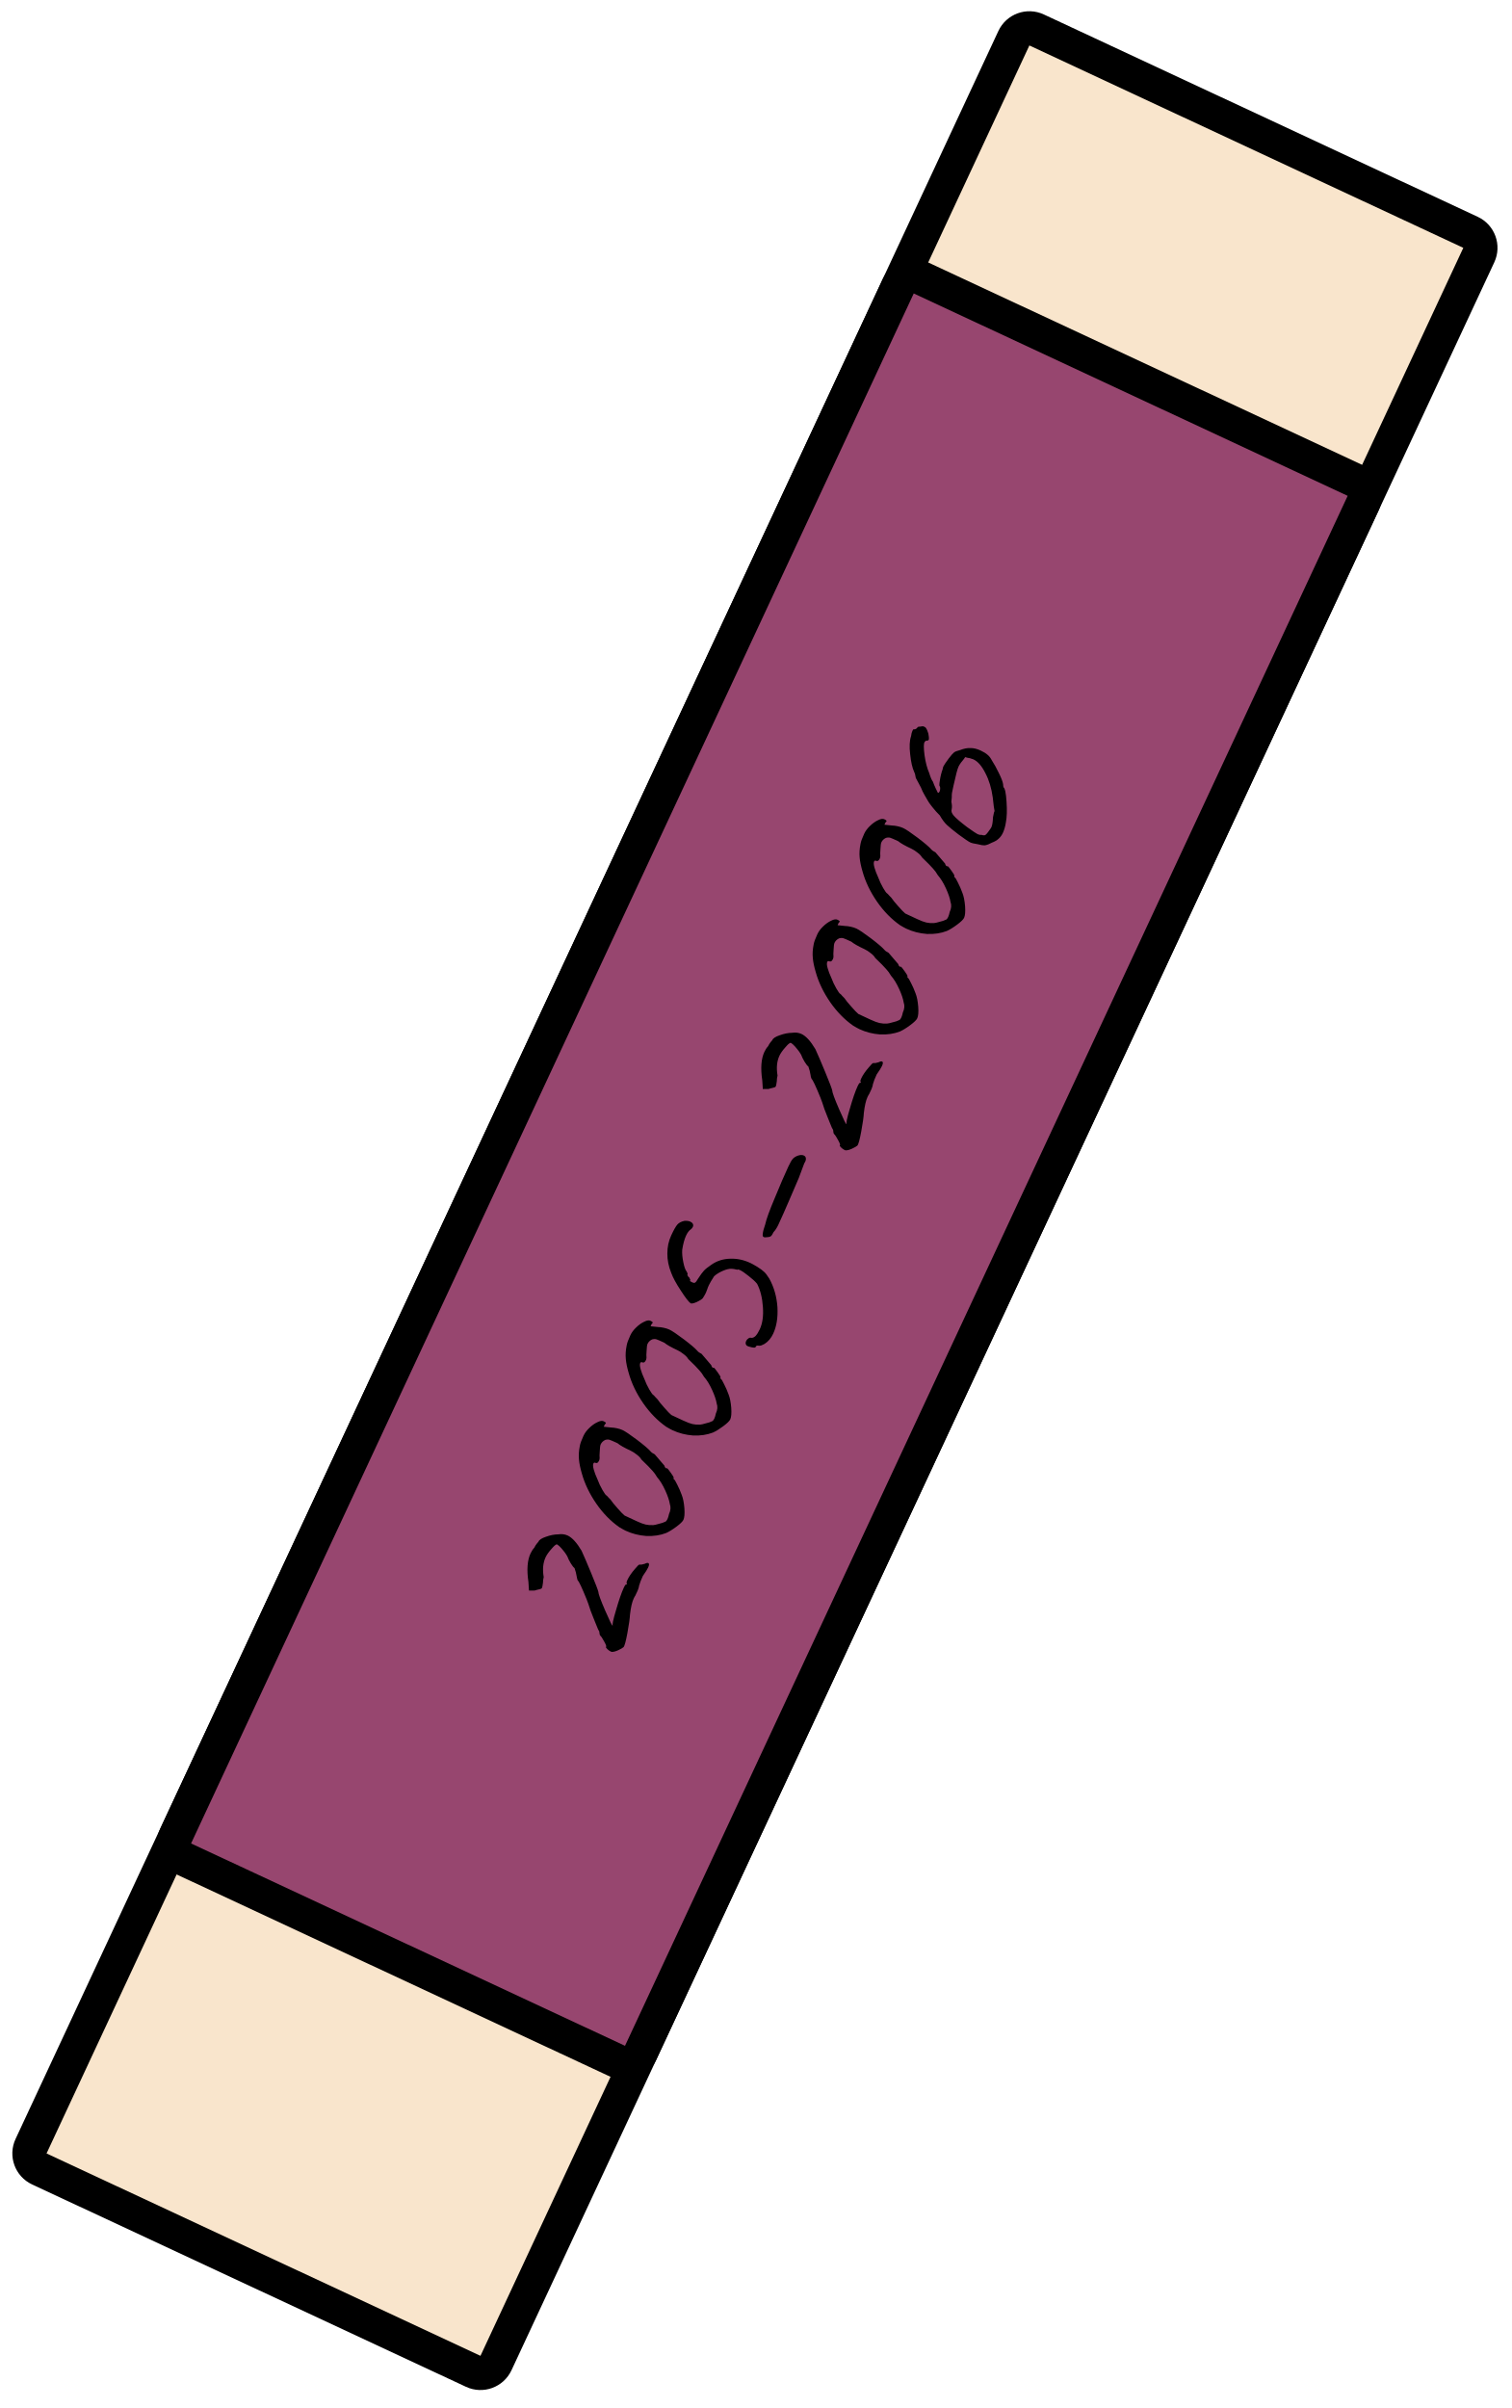
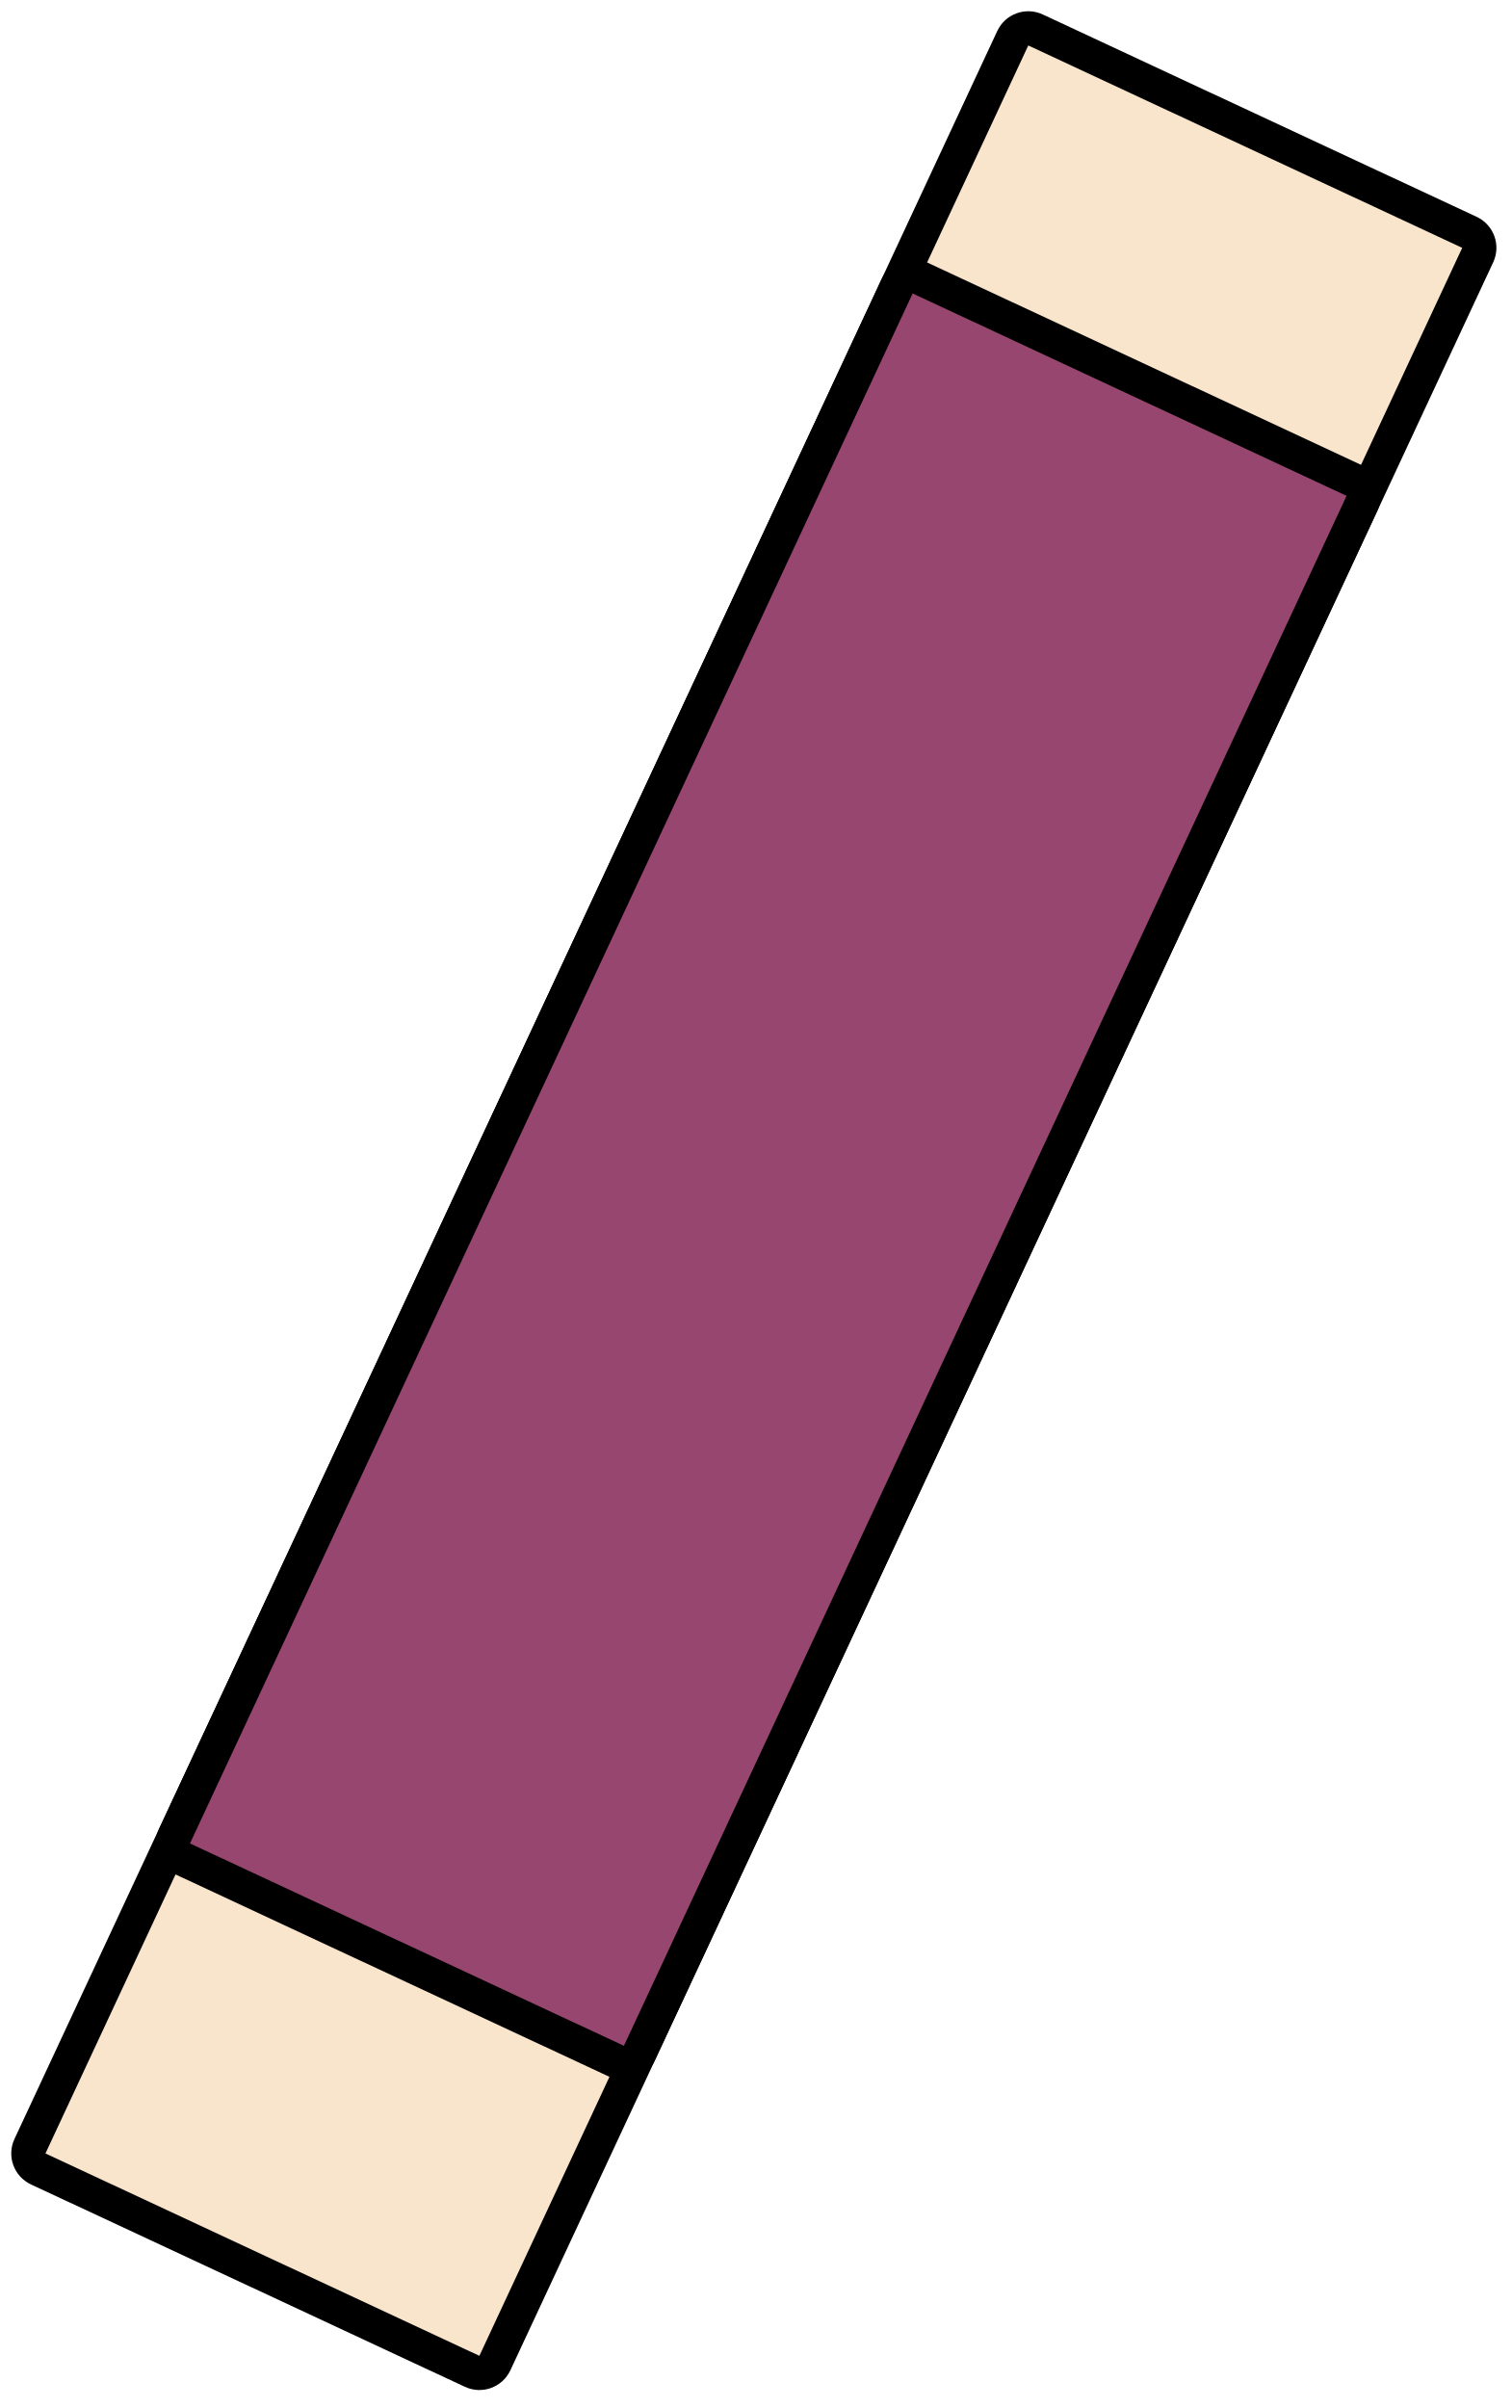
<svg xmlns="http://www.w3.org/2000/svg" width="221" height="352" viewBox="0 0 221 352" fill="none">
-   <rect x="149.286" y="3.322" width="75" height="345" rx="2.5" transform="rotate(25 149.286 3.32232)" fill="#F9E5CC" stroke="black" stroke-width="5" />
-   <rect x="132.381" y="39.574" width="75" height="255" rx="2.5" transform="rotate(25 132.381 39.5743)" fill="#97466F" stroke="black" stroke-width="5" />
-   <path d="M91.158 240.78C91.021 240.902 90.768 241.048 90.397 241.22C90.025 241.391 89.722 241.474 89.485 241.47C89.454 241.482 89.383 241.462 89.274 241.411C89.122 241.34 88.963 241.227 88.798 241.07C88.633 240.914 88.565 240.803 88.596 240.737C88.691 240.703 88.609 240.452 88.35 239.987C88.078 239.49 87.894 239.205 87.795 239.133C87.718 239.07 87.672 238.97 87.658 238.83C87.632 238.659 87.618 238.547 87.616 238.493C87.493 238.303 87.379 238.065 87.275 237.778C87.159 237.459 87.072 237.246 87.016 237.141C86.948 237.003 86.85 236.759 86.722 236.408C86.572 236.047 86.445 235.723 86.341 235.436C86.106 234.691 85.914 234.138 85.764 233.777C85.073 232.077 84.641 231.161 84.465 231.026C84.453 230.994 84.43 230.93 84.395 230.834C84.361 230.739 84.336 230.621 84.321 230.482C84.256 230.054 84.148 229.633 83.997 229.219C83.855 229.126 83.671 228.895 83.446 228.525C83.222 228.155 83.051 227.811 82.935 227.492C82.777 227.207 82.587 226.933 82.365 226.67C82.132 226.376 81.921 226.145 81.734 225.979L81.471 225.777C81.384 225.736 81.293 225.76 81.199 225.848C81.083 225.927 80.968 226.032 80.853 226.164C80.749 226.274 80.666 226.368 80.603 226.445C80.218 226.874 79.939 227.273 79.766 227.643C79.391 228.448 79.299 229.411 79.491 230.534C79.414 230.868 79.379 231.143 79.385 231.358C79.333 231.81 79.27 232.086 79.198 232.184C79.146 232.239 79.002 232.292 78.767 232.341C78.532 232.39 78.335 232.444 78.176 232.502L77.338 232.509L77.255 231.239C76.993 229.474 77.094 228.092 77.561 227.091C77.723 226.743 77.909 226.459 78.117 226.239C78.209 226.043 78.322 225.857 78.457 225.682C78.591 225.506 78.68 225.402 78.722 225.369C78.822 225.097 79.186 224.857 79.813 224.646C80.451 224.414 81.049 224.296 81.607 224.291C82.121 224.213 82.584 224.27 82.997 224.463C83.65 224.767 84.325 225.505 85.023 226.678C85.365 227.42 85.841 228.529 86.45 230.005C87.06 231.481 87.401 232.368 87.473 232.667C87.482 232.989 87.819 233.914 88.483 235.442C89.148 236.97 89.5 237.69 89.541 237.603L89.606 237.634C89.476 237.573 89.627 236.822 90.06 235.382C90.481 233.911 90.865 232.805 91.21 232.066C91.321 231.826 91.419 231.673 91.503 231.607C91.61 231.604 91.669 231.591 91.679 231.57C91.678 231.516 91.666 231.484 91.644 231.474C91.567 231.412 91.595 231.239 91.727 230.956C91.96 230.456 92.332 229.914 92.842 229.331C92.894 229.276 92.978 229.183 93.092 229.051C93.217 228.897 93.316 228.798 93.39 228.753C93.464 228.708 93.522 228.695 93.566 228.716C93.598 228.704 93.678 228.702 93.807 228.709C93.925 228.684 94.074 228.648 94.255 228.6C94.499 228.475 94.675 228.438 94.784 228.489C94.936 228.56 94.926 228.78 94.754 229.15C94.632 229.411 94.375 229.821 93.982 230.379C93.718 230.945 93.533 231.428 93.426 231.828C93.439 231.913 93.375 232.135 93.234 232.493C93.082 232.82 92.966 233.07 92.884 233.244C92.812 233.342 92.73 233.49 92.639 233.685C92.406 234.186 92.228 234.964 92.107 236.019C92.079 236.589 91.953 237.484 91.729 238.703C91.505 239.922 91.314 240.615 91.158 240.78ZM99.913 222.174C99.802 222.413 99.462 222.745 98.894 223.168C98.325 223.592 97.824 223.901 97.389 224.095C96.517 224.43 95.55 224.575 94.486 224.529C93.41 224.451 92.404 224.194 91.469 223.758C91.273 223.666 90.968 223.498 90.553 223.251C89.294 222.373 88.173 221.228 87.19 219.816C86.195 218.372 85.489 216.904 85.072 215.413C84.836 214.614 84.694 213.925 84.645 213.347C84.586 212.736 84.627 212.08 84.769 211.378C84.824 211.033 85.004 210.534 85.308 209.882C85.501 209.469 85.785 209.085 86.162 208.731C86.549 208.355 86.944 208.076 87.347 207.893C87.728 207.701 88.028 207.655 88.245 207.756C88.441 207.847 88.551 207.925 88.574 207.989C88.607 208.031 88.556 208.113 88.419 208.235L88.267 208.561L89.366 208.676C89.602 208.68 89.877 208.716 90.19 208.782C90.503 208.849 90.779 208.938 91.019 209.049C91.41 209.232 92.116 209.707 93.135 210.473C94.133 211.23 94.787 211.786 95.097 212.143C95.231 212.311 95.439 212.461 95.722 212.593L97.136 214.245C97.16 214.363 97.206 214.464 97.273 214.548C97.34 214.632 97.421 214.656 97.516 214.622C97.603 214.662 97.798 214.898 98.1 215.33C98.39 215.731 98.519 215.963 98.489 216.028C98.479 216.05 98.475 216.088 98.476 216.142C98.456 216.185 98.478 216.222 98.543 216.252C98.63 216.293 98.788 216.552 99.016 217.029C99.254 217.484 99.471 217.983 99.669 218.525C99.865 219.013 99.995 219.67 100.061 220.495C100.115 221.288 100.065 221.848 99.913 222.174ZM97.812 221.313C98.055 220.791 98.096 220.307 97.933 219.861C97.843 219.316 97.621 218.656 97.267 217.882C96.902 217.076 96.503 216.426 96.071 215.933C95.868 215.574 95.633 215.253 95.368 214.97C95.113 214.666 94.582 214.127 93.778 213.355C93.631 213.101 93.41 212.866 93.114 212.648C92.807 212.399 92.511 212.208 92.229 212.076C91.272 211.63 90.623 211.261 90.282 210.97C89.673 210.686 89.287 210.519 89.125 210.47C88.941 210.411 88.726 210.417 88.481 210.488C88.174 210.636 87.954 210.851 87.822 211.134C87.751 211.286 87.706 211.609 87.688 212.104C87.647 212.588 87.641 212.943 87.668 213.167C87.651 213.318 87.627 213.426 87.597 213.491C87.536 213.622 87.458 213.731 87.364 213.82C87.258 213.876 87.162 213.884 87.075 213.844C86.923 213.773 86.816 213.803 86.755 213.933C86.674 214.107 86.693 214.407 86.812 214.834C86.931 215.26 87.116 215.743 87.367 216.284C87.553 216.794 87.792 217.303 88.085 217.811C88.367 218.286 88.551 218.544 88.638 218.585C88.703 218.615 88.802 218.714 88.936 218.882C89.079 219.029 89.195 219.149 89.284 219.243C89.452 219.507 89.78 219.912 90.267 220.457C90.733 220.992 91.081 221.352 91.312 221.539L93.073 222.361C93.617 222.615 94.057 222.78 94.391 222.856C94.727 222.933 95.098 222.961 95.505 222.939C95.698 222.923 95.949 222.868 96.257 222.773C96.566 222.679 96.763 222.625 96.849 222.612C97.072 222.531 97.237 222.462 97.343 222.405C97.437 222.317 97.519 222.197 97.591 222.044C97.672 221.87 97.746 221.627 97.812 221.313ZM106.763 207.486C106.651 207.725 106.311 208.056 105.743 208.48C105.175 208.903 104.673 209.212 104.238 209.407C103.367 209.742 102.399 209.886 101.335 209.84C100.259 209.762 99.254 209.505 98.318 209.069C98.122 208.978 97.817 208.809 97.402 208.563C96.144 207.684 95.023 206.539 94.039 205.127C93.044 203.684 92.338 202.216 91.922 200.724C91.685 199.925 91.543 199.237 91.495 198.658C91.435 198.048 91.476 197.392 91.618 196.69C91.673 196.345 91.853 195.846 92.157 195.193C92.35 194.78 92.635 194.396 93.011 194.043C93.398 193.667 93.793 193.388 94.197 193.205C94.578 193.012 94.877 192.966 95.095 193.068C95.29 193.159 95.4 193.236 95.423 193.3C95.457 193.342 95.405 193.424 95.269 193.546L95.117 193.872L96.215 193.987C96.451 193.992 96.726 194.027 97.039 194.094C97.353 194.16 97.629 194.249 97.868 194.361C98.26 194.543 98.965 195.018 99.984 195.785C100.982 196.541 101.636 197.098 101.947 197.454C102.08 197.623 102.288 197.773 102.571 197.904L103.985 199.557C104.01 199.674 104.056 199.775 104.122 199.859C104.189 199.943 104.27 199.968 104.366 199.933C104.453 199.974 104.647 200.21 104.949 200.642C105.239 201.042 105.369 201.275 105.338 201.34C105.328 201.362 105.324 201.399 105.325 201.453C105.305 201.496 105.328 201.533 105.393 201.564C105.48 201.604 105.637 201.863 105.865 202.34C106.103 202.795 106.321 203.294 106.518 203.836C106.714 204.325 106.845 204.982 106.91 205.807C106.964 206.6 106.915 207.159 106.763 207.486ZM104.661 206.625C104.905 206.103 104.945 205.619 104.783 205.172C104.693 204.627 104.471 203.967 104.117 203.193C103.751 202.387 103.352 201.738 102.92 201.245C102.717 200.885 102.483 200.564 102.217 200.282C101.962 199.977 101.432 199.439 100.627 198.666C100.48 198.413 100.259 198.177 99.963 197.96C99.656 197.71 99.361 197.52 99.078 197.388C98.121 196.942 97.472 196.573 97.131 196.281C96.522 195.997 96.136 195.831 95.974 195.782C95.79 195.722 95.575 195.728 95.33 195.799C95.023 195.947 94.803 196.163 94.672 196.445C94.601 196.598 94.556 196.921 94.537 197.415C94.497 197.9 94.49 198.254 94.518 198.479C94.5 198.63 94.477 198.738 94.446 198.803C94.385 198.933 94.308 199.043 94.213 199.131C94.108 199.188 94.011 199.196 93.924 199.155C93.772 199.084 93.665 199.114 93.605 199.245C93.523 199.419 93.542 199.719 93.661 200.145C93.78 200.571 93.965 201.055 94.216 201.595C94.402 202.106 94.641 202.615 94.935 203.122C95.216 203.597 95.4 203.855 95.487 203.896C95.552 203.926 95.652 204.026 95.785 204.194C95.929 204.34 96.045 204.461 96.133 204.555C96.302 204.819 96.629 205.223 97.117 205.768C97.582 206.303 97.93 206.664 98.161 206.851L99.923 207.672C100.467 207.926 100.906 208.091 101.241 208.168C101.576 208.245 101.947 208.272 102.354 208.25C102.547 208.234 102.798 208.179 103.107 208.085C103.416 207.99 103.613 207.937 103.698 207.924C103.922 207.842 104.086 207.773 104.192 207.717C104.286 207.628 104.369 207.508 104.44 207.356C104.521 207.182 104.595 206.938 104.661 206.625ZM111.795 196.438C111.615 196.54 111.43 196.625 111.238 196.695C111.035 196.733 110.89 196.731 110.803 196.691C110.696 196.694 110.621 196.712 110.579 196.745C110.537 196.779 110.501 196.828 110.471 196.893C110.474 197 110.292 197.022 109.925 196.956C109.536 196.881 109.276 196.786 109.144 196.672C108.989 196.493 108.972 196.274 109.094 196.013C109.165 195.86 109.274 195.739 109.422 195.649C109.548 195.549 109.681 195.519 109.822 195.558C110.016 195.596 110.229 195.509 110.459 195.299C110.678 195.057 110.884 194.729 111.077 194.316C111.482 193.446 111.635 192.352 111.535 191.034C111.444 189.694 111.161 188.569 110.685 187.659C110.397 187.312 109.989 186.937 109.463 186.533C108.925 186.096 108.493 185.802 108.166 185.65C107.971 185.559 107.857 185.546 107.827 185.611C107.783 185.591 107.686 185.572 107.536 185.554C107.395 185.515 107.222 185.488 107.018 185.472C106.663 185.439 106.22 185.537 105.689 185.766C105.159 185.995 104.731 186.259 104.406 186.558C104.035 187.126 103.779 187.563 103.637 187.867C103.515 188.128 103.44 188.318 103.411 188.437L103.215 188.942C103.114 189.159 103.017 189.339 102.924 189.481C102.831 189.623 102.775 189.716 102.754 189.76C102.63 189.913 102.345 190.098 101.9 190.315C101.433 190.521 101.123 190.588 100.971 190.517C100.675 190.3 100.197 189.679 99.535 188.656C98.852 187.622 98.383 186.755 98.127 186.053C97.747 185.108 97.561 184.173 97.568 183.25C97.563 182.294 97.753 181.403 98.139 180.577C98.514 179.772 98.811 179.248 99.03 179.006C99.259 178.742 99.608 178.561 100.078 178.462C100.432 178.442 100.718 178.482 100.935 178.584C101.109 178.665 101.23 178.774 101.298 178.912C101.367 179.05 101.365 179.195 101.294 179.347C101.233 179.478 101.14 179.593 101.014 179.693C100.75 179.861 100.511 180.174 100.298 180.631C100.065 181.131 99.88 181.812 99.742 182.675C99.703 183.213 99.758 183.834 99.906 184.539C100.042 185.212 100.205 185.658 100.393 185.878C100.417 185.942 100.457 186.027 100.513 186.133C100.548 186.228 100.539 186.304 100.487 186.359C100.499 186.391 100.533 186.46 100.589 186.566C100.634 186.64 100.689 186.692 100.755 186.722C100.79 186.818 100.829 186.903 100.874 186.977C100.919 187.05 100.943 187.114 100.944 187.168C100.934 187.19 100.886 187.207 100.801 187.22L101.112 187.405L101.275 187.481C101.405 187.542 101.523 187.544 101.629 187.487C101.745 187.409 101.885 187.223 102.049 186.928C102.42 186.36 102.71 185.965 102.918 185.745C103.137 185.503 103.516 185.203 104.053 184.844C104.833 184.308 105.733 184.025 106.752 183.997C107.75 183.959 108.738 184.169 109.717 184.625C109.912 184.716 110.218 184.885 110.632 185.132C111.146 185.45 111.502 185.709 111.7 185.908C111.909 186.084 112.165 186.416 112.468 186.901C113.158 188.149 113.555 189.54 113.662 191.072C113.746 192.595 113.54 193.889 113.043 194.955C112.739 195.607 112.323 196.102 111.795 196.438ZM113.787 179.048C113.584 179.483 113.352 179.838 113.091 180.114C112.949 180.418 112.815 180.62 112.689 180.721C112.573 180.799 112.408 180.841 112.193 180.847C111.937 180.886 111.754 180.88 111.645 180.83C111.515 180.769 111.473 180.603 111.519 180.334C111.544 180.054 111.665 179.594 111.884 178.955C112.036 178.231 112.5 176.952 113.277 175.116C114.032 173.27 114.693 171.738 115.261 170.52C115.525 169.954 115.735 169.589 115.892 169.423C116.026 169.248 116.258 169.091 116.587 168.954C116.97 168.814 117.281 168.8 117.52 168.912C117.716 169.003 117.817 169.156 117.823 169.371C117.839 169.564 117.759 169.791 117.584 170.054L116.789 172.185C116.476 172.913 116.011 173.994 115.395 175.428C114.79 176.841 114.254 178.047 113.787 179.048ZM125.345 167.465C125.209 167.587 124.955 167.733 124.584 167.904C124.213 168.076 123.909 168.159 123.673 168.155C123.641 168.166 123.571 168.147 123.462 168.096C123.31 168.025 123.151 167.911 122.986 167.755C122.82 167.598 122.753 167.487 122.783 167.422C122.879 167.387 122.797 167.137 122.537 166.672C122.266 166.175 122.081 165.89 121.982 165.817C121.906 165.755 121.86 165.654 121.845 165.515C121.819 165.344 121.805 165.232 121.804 165.178C121.681 164.988 121.567 164.75 121.462 164.462C121.346 164.144 121.26 163.931 121.203 163.825C121.135 163.688 121.037 163.443 120.909 163.092C120.76 162.732 120.633 162.407 120.529 162.12C120.293 161.375 120.101 160.822 119.952 160.461C119.261 158.762 118.828 157.845 118.652 157.71C118.641 157.679 118.618 157.615 118.583 157.519C118.548 157.423 118.523 157.306 118.509 157.167C118.443 156.739 118.335 156.318 118.184 155.903C118.042 155.811 117.859 155.579 117.634 155.21C117.409 154.84 117.239 154.496 117.123 154.177C116.964 153.891 116.774 153.617 116.552 153.355C116.319 153.061 116.109 152.83 115.922 152.663L115.658 152.461C115.571 152.421 115.481 152.445 115.387 152.533C115.271 152.611 115.155 152.717 115.041 152.849C114.936 152.959 114.853 153.052 114.791 153.129C114.405 153.558 114.126 153.958 113.954 154.328C113.579 155.133 113.487 156.096 113.678 157.218C113.602 157.553 113.566 157.828 113.572 158.042C113.52 158.495 113.458 158.77 113.385 158.869C113.333 158.924 113.19 158.976 112.955 159.026C112.72 159.075 112.523 159.129 112.363 159.187L111.526 159.194L111.443 157.924C111.18 156.159 111.282 154.777 111.748 153.776C111.911 153.428 112.096 153.144 112.305 152.923C112.396 152.728 112.509 152.542 112.644 152.366C112.779 152.191 112.867 152.087 112.909 152.053C113.009 151.782 113.373 151.541 114.001 151.331C114.639 151.099 115.237 150.98 115.795 150.976C116.308 150.897 116.771 150.954 117.185 151.147C117.837 151.451 118.512 152.19 119.21 153.363C119.553 154.105 120.028 155.214 120.638 156.69C121.247 158.166 121.588 159.053 121.661 159.352C121.67 159.673 122.006 160.598 122.671 162.126C123.335 163.654 123.688 164.375 123.728 164.288L123.794 164.318C123.663 164.257 123.814 163.507 124.247 162.067C124.669 160.595 125.052 159.49 125.397 158.75C125.509 158.511 125.606 158.358 125.69 158.291C125.798 158.288 125.856 158.276 125.867 158.254C125.865 158.201 125.854 158.169 125.832 158.158C125.755 158.096 125.782 157.924 125.914 157.641C126.148 157.141 126.519 156.599 127.029 156.016C127.082 155.961 127.165 155.867 127.279 155.735C127.404 155.582 127.503 155.482 127.577 155.437C127.651 155.392 127.71 155.38 127.754 155.4C127.785 155.389 127.866 155.386 127.995 155.394C128.112 155.369 128.262 155.333 128.443 155.285C128.686 155.16 128.863 155.123 128.971 155.174C129.124 155.245 129.114 155.465 128.941 155.835C128.819 156.096 128.562 156.506 128.169 157.064C127.906 157.629 127.72 158.112 127.613 158.512C127.626 158.598 127.562 158.82 127.422 159.178C127.27 159.504 127.153 159.754 127.072 159.928C126.999 160.027 126.918 160.174 126.826 160.37C126.593 160.87 126.416 161.648 126.294 162.704C126.267 163.274 126.141 164.168 125.917 165.388C125.692 166.607 125.502 167.299 125.345 167.465ZM134.101 148.859C133.989 149.098 133.649 149.429 133.081 149.853C132.513 150.277 132.011 150.585 131.576 150.78C130.705 151.115 129.737 151.26 128.673 151.214C127.597 151.136 126.592 150.879 125.656 150.442C125.461 150.351 125.155 150.182 124.741 149.936C123.482 149.058 122.361 147.913 121.377 146.501C120.382 145.057 119.676 143.589 119.26 142.097C119.023 141.298 118.881 140.61 118.833 140.031C118.773 139.421 118.814 138.765 118.956 138.063C119.011 137.718 119.191 137.219 119.495 136.567C119.688 136.153 119.973 135.77 120.35 135.416C120.737 135.04 121.132 134.761 121.535 134.578C121.916 134.385 122.215 134.339 122.433 134.441C122.629 134.532 122.738 134.61 122.761 134.673C122.795 134.715 122.743 134.797 122.607 134.919L122.455 135.246L123.553 135.36C123.789 135.365 124.064 135.4 124.377 135.467C124.691 135.533 124.967 135.622 125.206 135.734C125.598 135.917 126.303 136.391 127.323 137.158C128.32 137.915 128.974 138.471 129.285 138.828C129.418 138.996 129.626 139.146 129.909 139.278L131.323 140.93C131.348 141.048 131.394 141.148 131.46 141.232C131.527 141.316 131.608 141.341 131.704 141.306C131.791 141.347 131.985 141.583 132.287 142.015C132.577 142.415 132.707 142.648 132.677 142.713C132.666 142.735 132.662 142.773 132.664 142.826C132.643 142.87 132.666 142.907 132.731 142.937C132.818 142.978 132.975 143.236 133.203 143.713C133.441 144.169 133.659 144.667 133.856 145.209C134.052 145.698 134.183 146.355 134.248 147.18C134.302 147.973 134.253 148.532 134.101 148.859ZM132 147.998C132.243 147.476 132.283 146.992 132.121 146.545C132.031 146 131.809 145.341 131.455 144.566C131.089 143.76 130.69 143.111 130.258 142.618C130.055 142.259 129.821 141.938 129.555 141.655C129.3 141.35 128.77 140.812 127.965 140.039C127.819 139.786 127.597 139.55 127.302 139.333C126.994 139.084 126.699 138.893 126.416 138.761C125.459 138.315 124.81 137.946 124.469 137.655C123.86 137.371 123.475 137.204 123.312 137.155C123.128 137.095 122.914 137.101 122.669 137.172C122.361 137.32 122.142 137.536 122.01 137.818C121.939 137.971 121.894 138.294 121.875 138.789C121.835 139.273 121.828 139.627 121.856 139.852C121.839 140.003 121.815 140.111 121.784 140.176C121.723 140.307 121.646 140.416 121.552 140.505C121.446 140.561 121.349 140.569 121.262 140.529C121.11 140.458 121.004 140.487 120.943 140.618C120.862 140.792 120.881 141.092 121 141.518C121.119 141.944 121.304 142.428 121.555 142.969C121.74 143.479 121.98 143.988 122.273 144.495C122.554 144.971 122.738 145.229 122.825 145.269C122.891 145.3 122.99 145.399 123.123 145.567C123.267 145.714 123.383 145.834 123.471 145.928C123.64 146.192 123.967 146.596 124.455 147.141C124.92 147.676 125.268 148.037 125.499 148.224L127.261 149.046C127.805 149.299 128.244 149.464 128.579 149.541C128.914 149.618 129.285 149.645 129.693 149.623C129.885 149.607 130.136 149.552 130.445 149.458C130.754 149.364 130.951 149.31 131.037 149.297C131.26 149.216 131.424 149.147 131.53 149.09C131.624 149.002 131.707 148.881 131.778 148.729C131.859 148.555 131.933 148.311 132 147.998ZM140.95 134.17C140.839 134.409 140.499 134.741 139.93 135.164C139.362 135.588 138.861 135.897 138.426 136.091C137.554 136.427 136.587 136.571 135.522 136.525C134.447 136.447 133.441 136.19 132.506 135.754C132.31 135.663 132.005 135.494 131.59 135.247C130.331 134.369 129.21 133.224 128.227 131.812C127.232 130.368 126.526 128.9 126.109 127.409C125.873 126.61 125.73 125.921 125.682 125.343C125.623 124.732 125.664 124.076 125.806 123.374C125.861 123.029 126.04 122.531 126.345 121.878C126.537 121.465 126.822 121.081 127.199 120.727C127.586 120.352 127.981 120.072 128.384 119.89C128.765 119.697 129.065 119.651 129.282 119.752C129.478 119.844 129.587 119.921 129.611 119.985C129.644 120.027 129.593 120.109 129.456 120.231L129.304 120.557L130.403 120.672C130.639 120.676 130.914 120.712 131.227 120.778C131.54 120.845 131.816 120.934 132.056 121.046C132.447 121.228 133.153 121.703 134.172 122.469C135.17 123.226 135.824 123.783 136.134 124.139C136.268 124.307 136.476 124.457 136.759 124.589L138.173 126.242C138.197 126.359 138.243 126.46 138.31 126.544C138.377 126.628 138.458 126.653 138.553 126.618C138.64 126.658 138.835 126.895 139.136 127.327C139.427 127.727 139.556 127.959 139.526 128.025C139.516 128.046 139.511 128.084 139.513 128.138C139.493 128.181 139.515 128.218 139.58 128.249C139.667 128.289 139.825 128.548 140.053 129.025C140.29 129.48 140.508 129.979 140.705 130.521C140.901 131.009 141.032 131.666 141.098 132.491C141.151 133.284 141.102 133.844 140.95 134.17ZM138.849 133.31C139.092 132.788 139.133 132.303 138.97 131.857C138.88 131.312 138.658 130.652 138.304 129.878C137.939 129.072 137.54 128.422 137.108 127.93C136.904 127.57 136.67 127.249 136.405 126.966C136.149 126.662 135.619 126.123 134.814 125.351C134.668 125.097 134.447 124.862 134.151 124.644C133.843 124.395 133.548 124.204 133.266 124.073C132.309 123.626 131.66 123.257 131.319 122.966C130.71 122.682 130.324 122.515 130.162 122.466C129.977 122.407 129.763 122.413 129.518 122.484C129.211 122.632 128.991 122.847 128.859 123.13C128.788 123.282 128.743 123.606 128.725 124.1C128.684 124.584 128.678 124.939 128.705 125.163C128.688 125.314 128.664 125.422 128.634 125.488C128.573 125.618 128.495 125.728 128.401 125.816C128.295 125.873 128.199 125.881 128.112 125.84C127.96 125.769 127.853 125.799 127.792 125.929C127.711 126.103 127.73 126.403 127.849 126.83C127.968 127.256 128.153 127.739 128.404 128.28C128.59 128.79 128.829 129.299 129.122 129.807C129.403 130.282 129.588 130.54 129.675 130.581C129.74 130.611 129.839 130.71 129.973 130.879C130.116 131.025 130.232 131.145 130.321 131.239C130.489 131.503 130.817 131.908 131.304 132.453C131.77 132.988 132.118 133.349 132.348 133.536L134.11 134.357C134.654 134.611 135.093 134.776 135.428 134.853C135.763 134.929 136.135 134.957 136.542 134.935C136.735 134.919 136.986 134.864 137.294 134.769C137.603 134.675 137.8 134.621 137.886 134.608C138.109 134.527 138.274 134.458 138.38 134.402C138.474 134.313 138.556 134.193 138.627 134.04C138.709 133.866 138.782 133.623 138.849 133.31ZM147.062 120.21C146.971 120.803 146.824 121.318 146.621 121.753C146.307 122.427 145.783 122.897 145.049 123.164C144.658 123.379 144.318 123.512 144.03 123.563C143.729 123.582 143.358 123.527 142.914 123.4C142.418 123.328 142.061 123.241 141.844 123.139C141.604 123.028 141.041 122.646 140.154 121.994C139.353 121.382 138.787 120.92 138.457 120.607C138.104 120.283 137.753 119.815 137.404 119.202C137.04 118.847 136.674 118.438 136.307 117.976C135.94 117.513 135.717 117.197 135.637 117.028C135.569 116.89 135.422 116.636 135.198 116.267C134.961 115.865 134.779 115.489 134.651 115.138L133.888 113.709C133.834 113.314 133.756 113.026 133.655 112.846C133.38 112.242 133.185 111.383 133.069 110.269C132.931 109.145 132.976 108.253 133.205 107.592C133.24 107.29 133.303 107.041 133.394 106.846C133.506 106.606 133.606 106.534 133.694 106.628C133.726 106.617 133.79 106.593 133.885 106.559C133.981 106.524 134.075 106.435 134.168 106.293C134.22 106.238 134.338 106.213 134.52 106.219C134.691 106.193 134.82 106.173 134.905 106.16C135.121 106.208 135.279 106.295 135.38 106.421C135.48 106.547 135.594 106.812 135.723 107.217C135.799 107.623 135.828 107.901 135.811 108.052C135.782 108.171 135.692 108.249 135.543 108.285C135.488 108.233 135.418 108.24 135.334 108.307C135.25 108.373 135.198 108.428 135.178 108.472C135.033 108.669 135.029 109.303 135.165 110.373C135.312 111.421 135.54 112.295 135.849 112.995C136.061 113.677 136.239 114.091 136.382 114.237C136.51 114.588 136.654 114.933 136.813 115.272C136.961 115.58 137.063 115.786 137.12 115.892C137.217 115.911 137.301 115.844 137.372 115.692C137.433 115.561 137.461 115.416 137.457 115.255C137.453 115.094 137.434 114.992 137.4 114.95C137.313 114.91 137.316 114.62 137.409 114.08C137.49 113.509 137.625 112.963 137.815 112.442C137.832 112.292 137.871 112.151 137.932 112.021C138.013 111.847 138.271 111.464 138.706 110.872C139.048 110.422 139.303 110.131 139.471 109.997C139.64 109.864 139.932 109.749 140.348 109.651C140.932 109.421 141.455 109.32 141.918 109.351C142.369 109.349 142.855 109.47 143.377 109.714C143.812 109.916 144.151 110.127 144.393 110.346C144.624 110.533 144.83 110.801 145.011 111.151C145.336 111.646 145.681 112.271 146.045 113.023C146.397 113.743 146.6 114.275 146.652 114.617C146.655 114.724 146.663 114.821 146.676 114.906C146.689 114.992 146.701 115.05 146.713 115.082C146.932 115.237 147.08 115.942 147.157 117.196C147.245 118.428 147.213 119.433 147.062 120.21ZM144.444 121.651C144.734 121.257 144.899 121.016 144.94 120.929C145.072 120.646 145.15 120.166 145.174 119.489C145.267 118.95 145.345 118.641 145.407 118.565C145.382 118.447 145.344 118.217 145.291 117.875C145.249 117.511 145.2 117.078 145.143 116.575C144.956 115.216 144.596 114.029 144.063 113.013C143.541 111.975 142.965 111.309 142.334 111.014C142.225 110.964 142.133 110.934 142.058 110.925L141.992 110.895C141.884 110.844 141.716 110.806 141.49 110.78C141.274 110.732 141.144 110.698 141.101 110.678C141.06 110.765 140.977 110.885 140.853 111.039C140.738 111.171 140.614 111.324 140.479 111.5C140.314 111.741 140.201 111.926 140.14 112.057C139.977 112.405 139.734 113.324 139.41 114.815C139.381 114.934 139.348 115.09 139.31 115.285C139.282 115.457 139.24 115.662 139.182 115.9C139.154 116.073 139.144 116.293 139.151 116.561C139.137 116.819 139.116 117.035 139.089 117.207C139.186 117.623 139.201 117.988 139.135 118.301C139.035 118.572 139.14 118.886 139.45 119.243C139.761 119.599 140.404 120.151 141.38 120.897C142.234 121.507 142.748 121.853 142.922 121.934C143.14 122.036 143.323 122.068 143.472 122.032C143.722 122.122 143.915 122.132 144.053 122.064C144.169 121.986 144.299 121.848 144.444 121.651Z" fill="black" />
+   <rect x="149.126" y="3.322" width="75" height="345" rx="2.5" transform="rotate(25 149.126 3.32232)" fill="#F9E5CC" stroke="black" stroke-width="5" />
+   <rect x="132.221" y="39.574" width="75" height="255" rx="2.5" transform="rotate(25 132.221 39.5743)" fill="#97466F" stroke="black" stroke-width="5" />
</svg>
